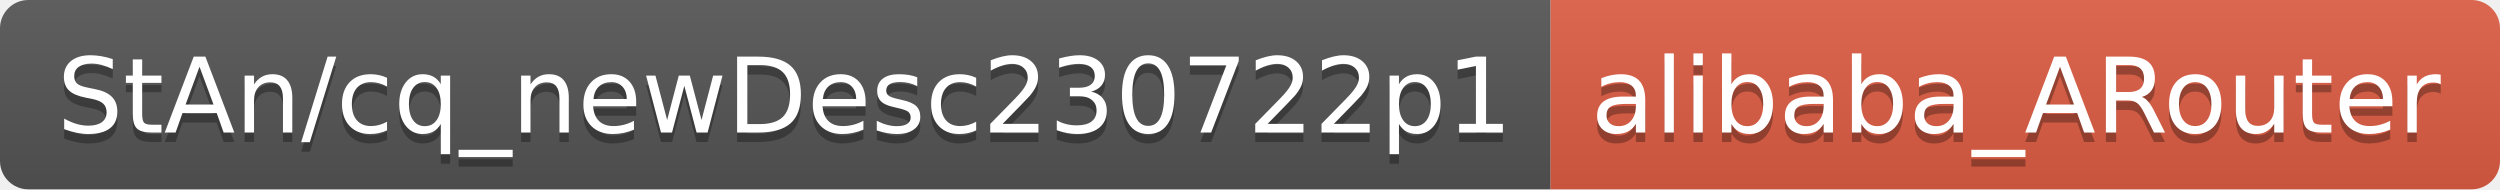
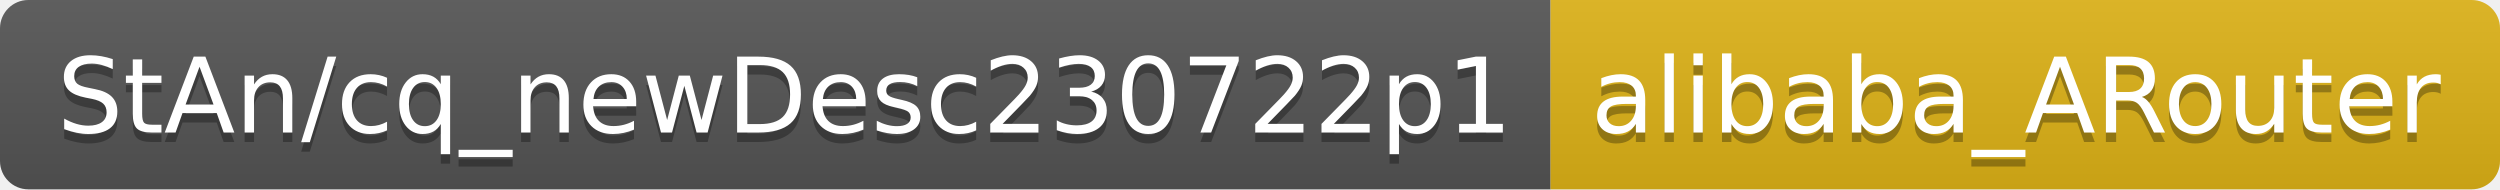
<svg xmlns="http://www.w3.org/2000/svg" width="264.1" height="20">
  <linearGradient id="smooth" x2="0" y2="100%">
    <stop offset="0" stop-color="#bbb" stop-opacity=".1" />
    <stop offset="1" stop-opacity=".1" />
  </linearGradient>
  <clipPath id="round">
    <rect width="264.1" height="20" rx="3" fill="#fff" />
  </clipPath>
  <g clip-path="url(#round)">
    <rect width="163.8" height="20" fill="#555" />
-     <rect x="163.8" width="100.3" height="20" fill="#e05d44" />
+     <rect x="163.8" width="100.3" height="20" fill="#dfb317" />
    <rect width="264.1" height="20" fill="url(#smooth)" />
  </g>
  <g fill="#fff" text-anchor="middle" font-family="DejaVu Sans,Verdana,Geneva,sans-serif" font-size="110">
    <text x="829.0" y="150" fill="#010101" fill-opacity=".3" transform="scale(0.1)" textLength="1538.0" lengthAdjust="spacing">StAn/cq_newDesc230722p1</text>
    <text x="829.0" y="140" transform="scale(0.1)" textLength="1538.0" lengthAdjust="spacing">StAn/cq_newDesc230722p1</text>
    <text x="2129.5" y="150" fill="#010101" fill-opacity=".3" transform="scale(0.1)" textLength="903.0" lengthAdjust="spacing">alibaba_ARouter</text>
    <text x="2129.5" y="140" transform="scale(0.1)" textLength="903.0" lengthAdjust="spacing">alibaba_ARouter</text>
  </g>
</svg>
